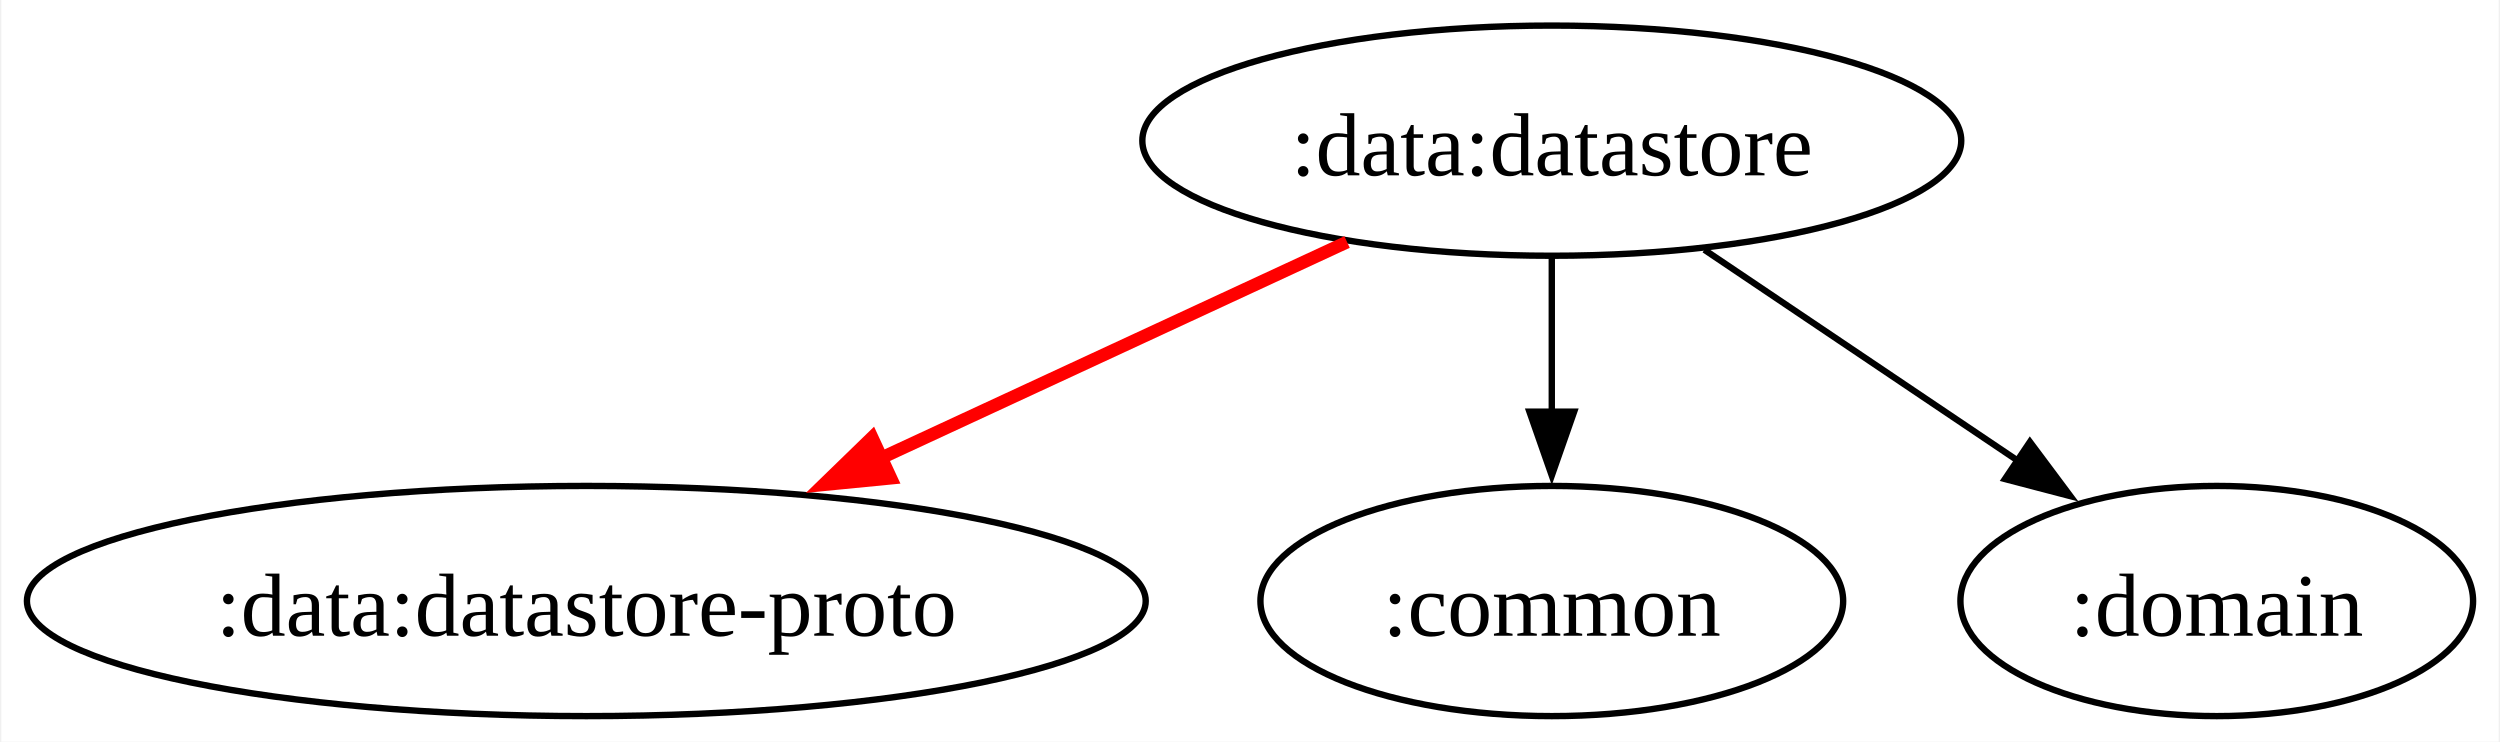
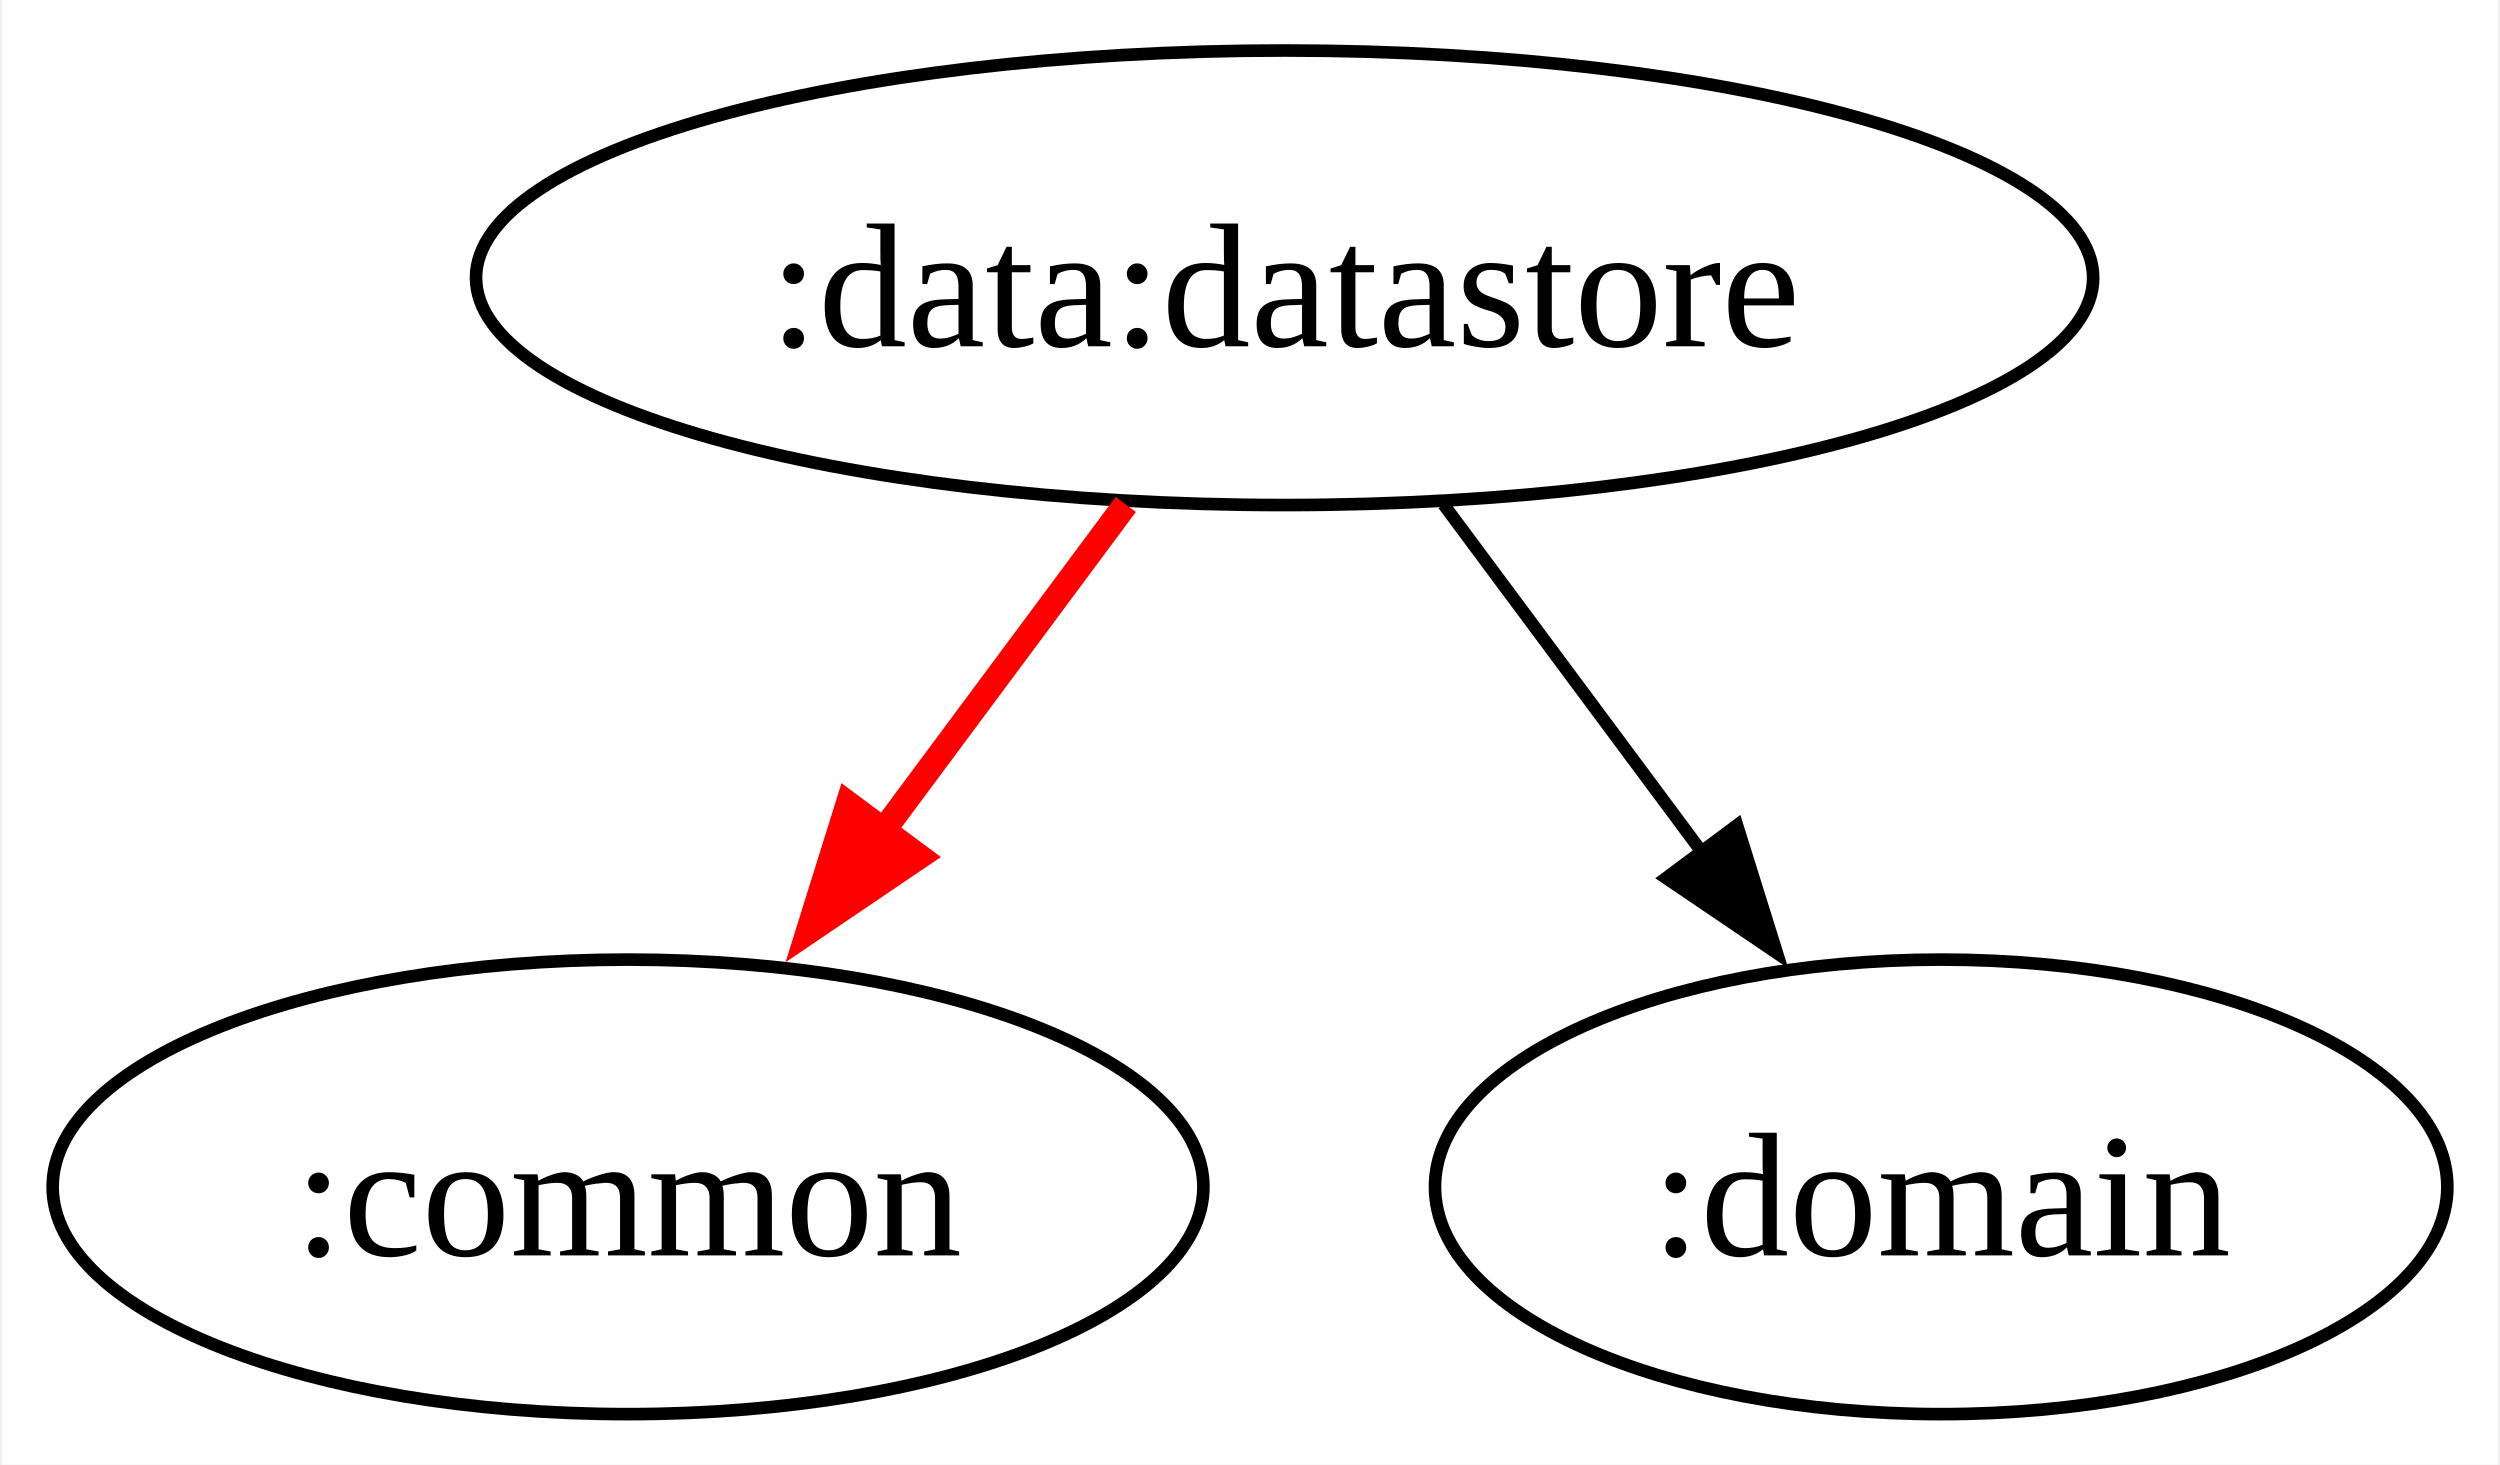
- <svg xmlns="http://www.w3.org/2000/svg" width="391pt" height="116pt" viewBox="0.00 0.00 390.58 116.00">
+ <svg xmlns="http://www.w3.org/2000/svg" width="198pt" height="116pt" viewBox="0.00 0.00 197.66 116.00">
  <g id="graph0" class="graph" transform="scale(1 1) rotate(0) translate(4 112)">
-     <polygon fill="white" stroke="none" points="-4,4 -4,-112 386.58,-112 386.58,4 -4,4" />
+     <polygon fill="white" stroke="none" points="-4,4 -4,-112 193.66,-112 193.66,4 -4,4" />
    <g id="node1" class="node">
-       <ellipse fill="none" stroke="black" cx="238.49" cy="-90" rx="64.04" ry="18" />
-       <text text-anchor="middle" x="238.49" y="-84.58" font-family="Times New Roman,serif" font-size="14.00">:data:datastore</text>
+       <ellipse fill="none" stroke="black" cx="97.57" cy="-90" rx="64.04" ry="18" />
+       <text text-anchor="middle" x="97.57" y="-84.58" font-family="Times New Roman,serif" font-size="14.00">:data:datastore</text>
    </g>
    <g id="node2" class="node">
-       <ellipse fill="none" stroke="black" cx="87.49" cy="-18" rx="87.49" ry="18" />
-       <text text-anchor="middle" x="87.49" y="-12.57" font-family="Times New Roman,serif" font-size="14.00">:data:datastore-proto</text>
+       <ellipse fill="none" stroke="black" cx="45.57" cy="-18" rx="45.57" ry="18" />
+       <text text-anchor="middle" x="45.57" y="-12.57" font-family="Times New Roman,serif" font-size="14.00">:common</text>
    </g>
    <g id="edge1" class="edge">
-       <path fill="none" stroke="red" stroke-width="2" d="M206.47,-74.15C184.82,-64.12 155.95,-50.74 132.07,-39.66" />
-       <polygon fill="red" stroke="red" stroke-width="2" points="135.12,-37.22 124.58,-36.19 132.18,-43.57 135.12,-37.22" />
+       <path fill="none" stroke="red" stroke-width="2" d="M84.99,-72.05C78.92,-63.89 71.51,-53.91 64.76,-44.82" />
+       <polygon fill="red" stroke="red" stroke-width="2" points="68.62,-44.16 59.85,-38.22 63.01,-48.33 68.62,-44.16" />
    </g>
    <g id="node3" class="node">
-       <ellipse fill="none" stroke="black" cx="238.49" cy="-18" rx="45.57" ry="18" />
-       <text text-anchor="middle" x="238.49" y="-12.57" font-family="Times New Roman,serif" font-size="14.00">:common</text>
+       <ellipse fill="none" stroke="black" cx="149.57" cy="-18" rx="40.09" ry="18" />
+       <text text-anchor="middle" x="149.57" y="-12.57" font-family="Times New Roman,serif" font-size="14.00">:domain</text>
    </g>
    <g id="edge2" class="edge">
-       <path fill="none" stroke="black" d="M238.49,-71.7C238.49,-64.41 238.49,-55.73 238.49,-47.54" />
-       <polygon fill="black" stroke="black" points="241.99,-47.62 238.49,-37.62 234.99,-47.62 241.99,-47.62" />
-     </g>
-     <g id="node4" class="node">
-       <ellipse fill="none" stroke="black" cx="342.49" cy="-18" rx="40.09" ry="18" />
-       <text text-anchor="middle" x="342.49" y="-12.57" font-family="Times New Roman,serif" font-size="14.00">:domain</text>
-     </g>
-     <g id="edge3" class="edge">
-       <path fill="none" stroke="black" d="M262.35,-72.94C276.95,-63.11 295.79,-50.43 311.53,-39.84" />
-       <polygon fill="black" stroke="black" points="313.27,-42.89 319.61,-34.4 309.36,-37.08 313.27,-42.89" />
+       <path fill="none" stroke="black" d="M110.16,-72.05C116.32,-63.77 123.86,-53.62 130.69,-44.42" />
+       <polygon fill="black" stroke="black" points="133.4,-46.64 136.56,-36.52 127.79,-42.46 133.4,-46.64" />
    </g>
  </g>
</svg>
